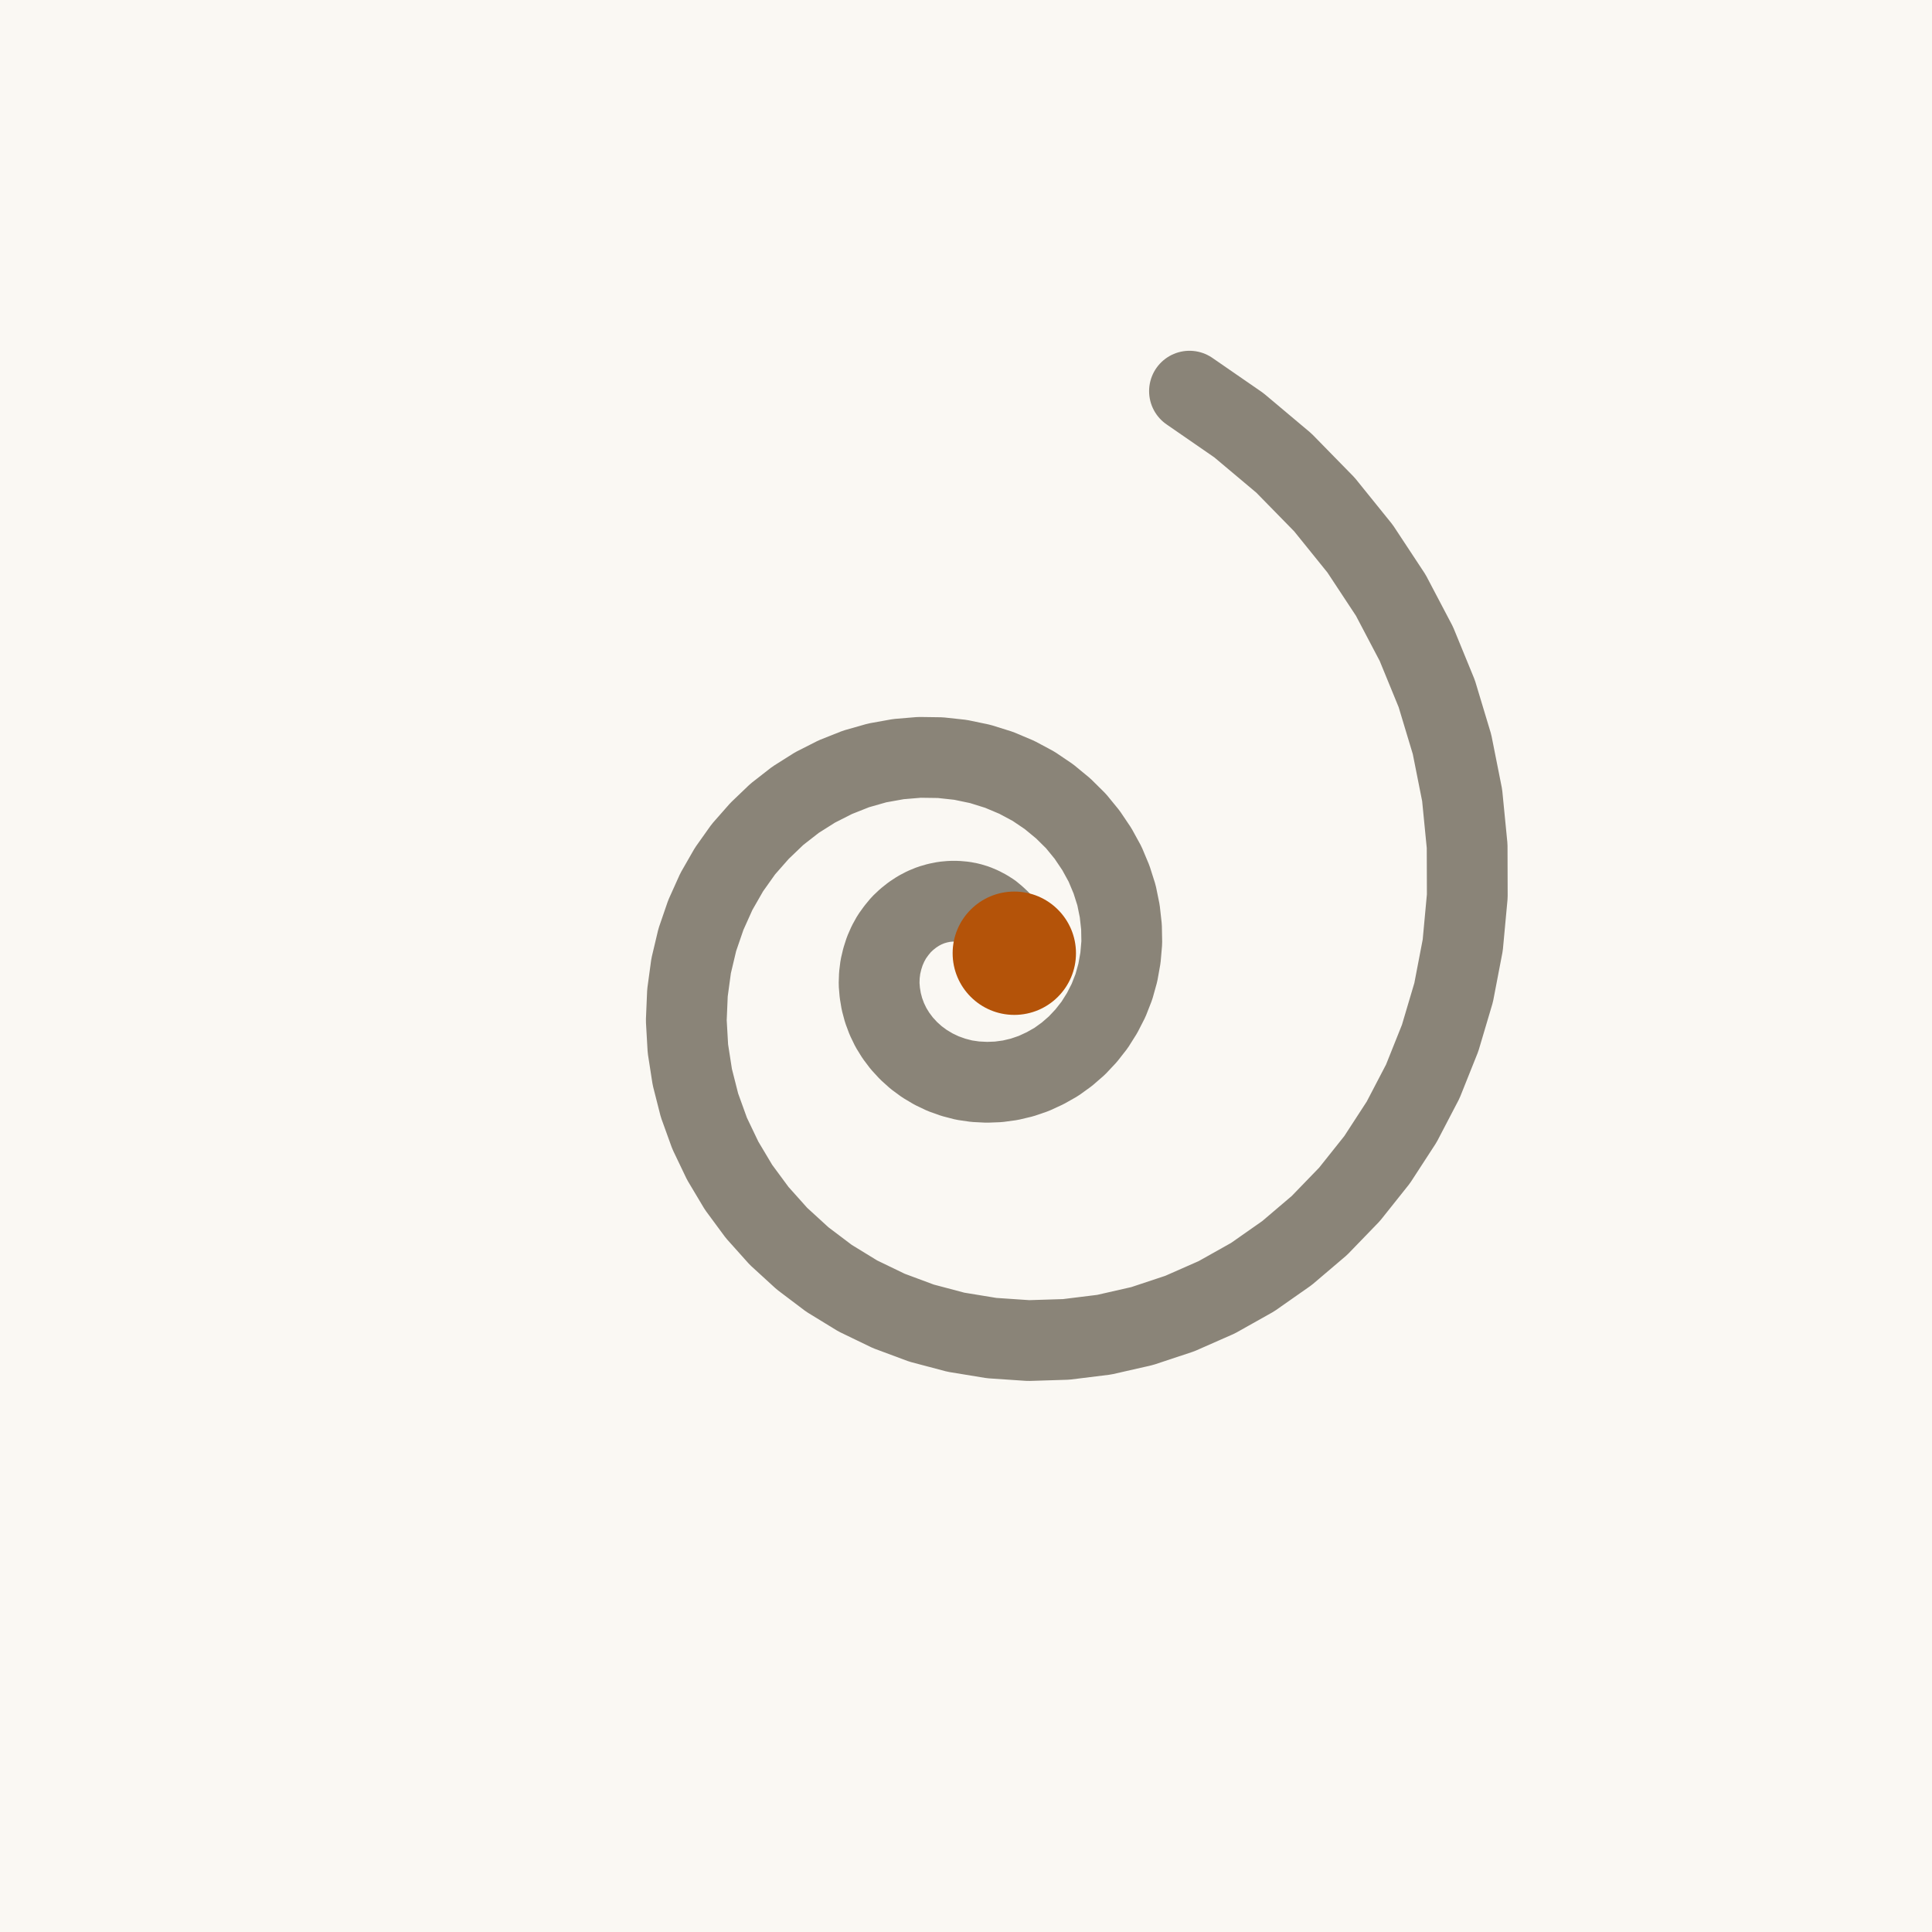
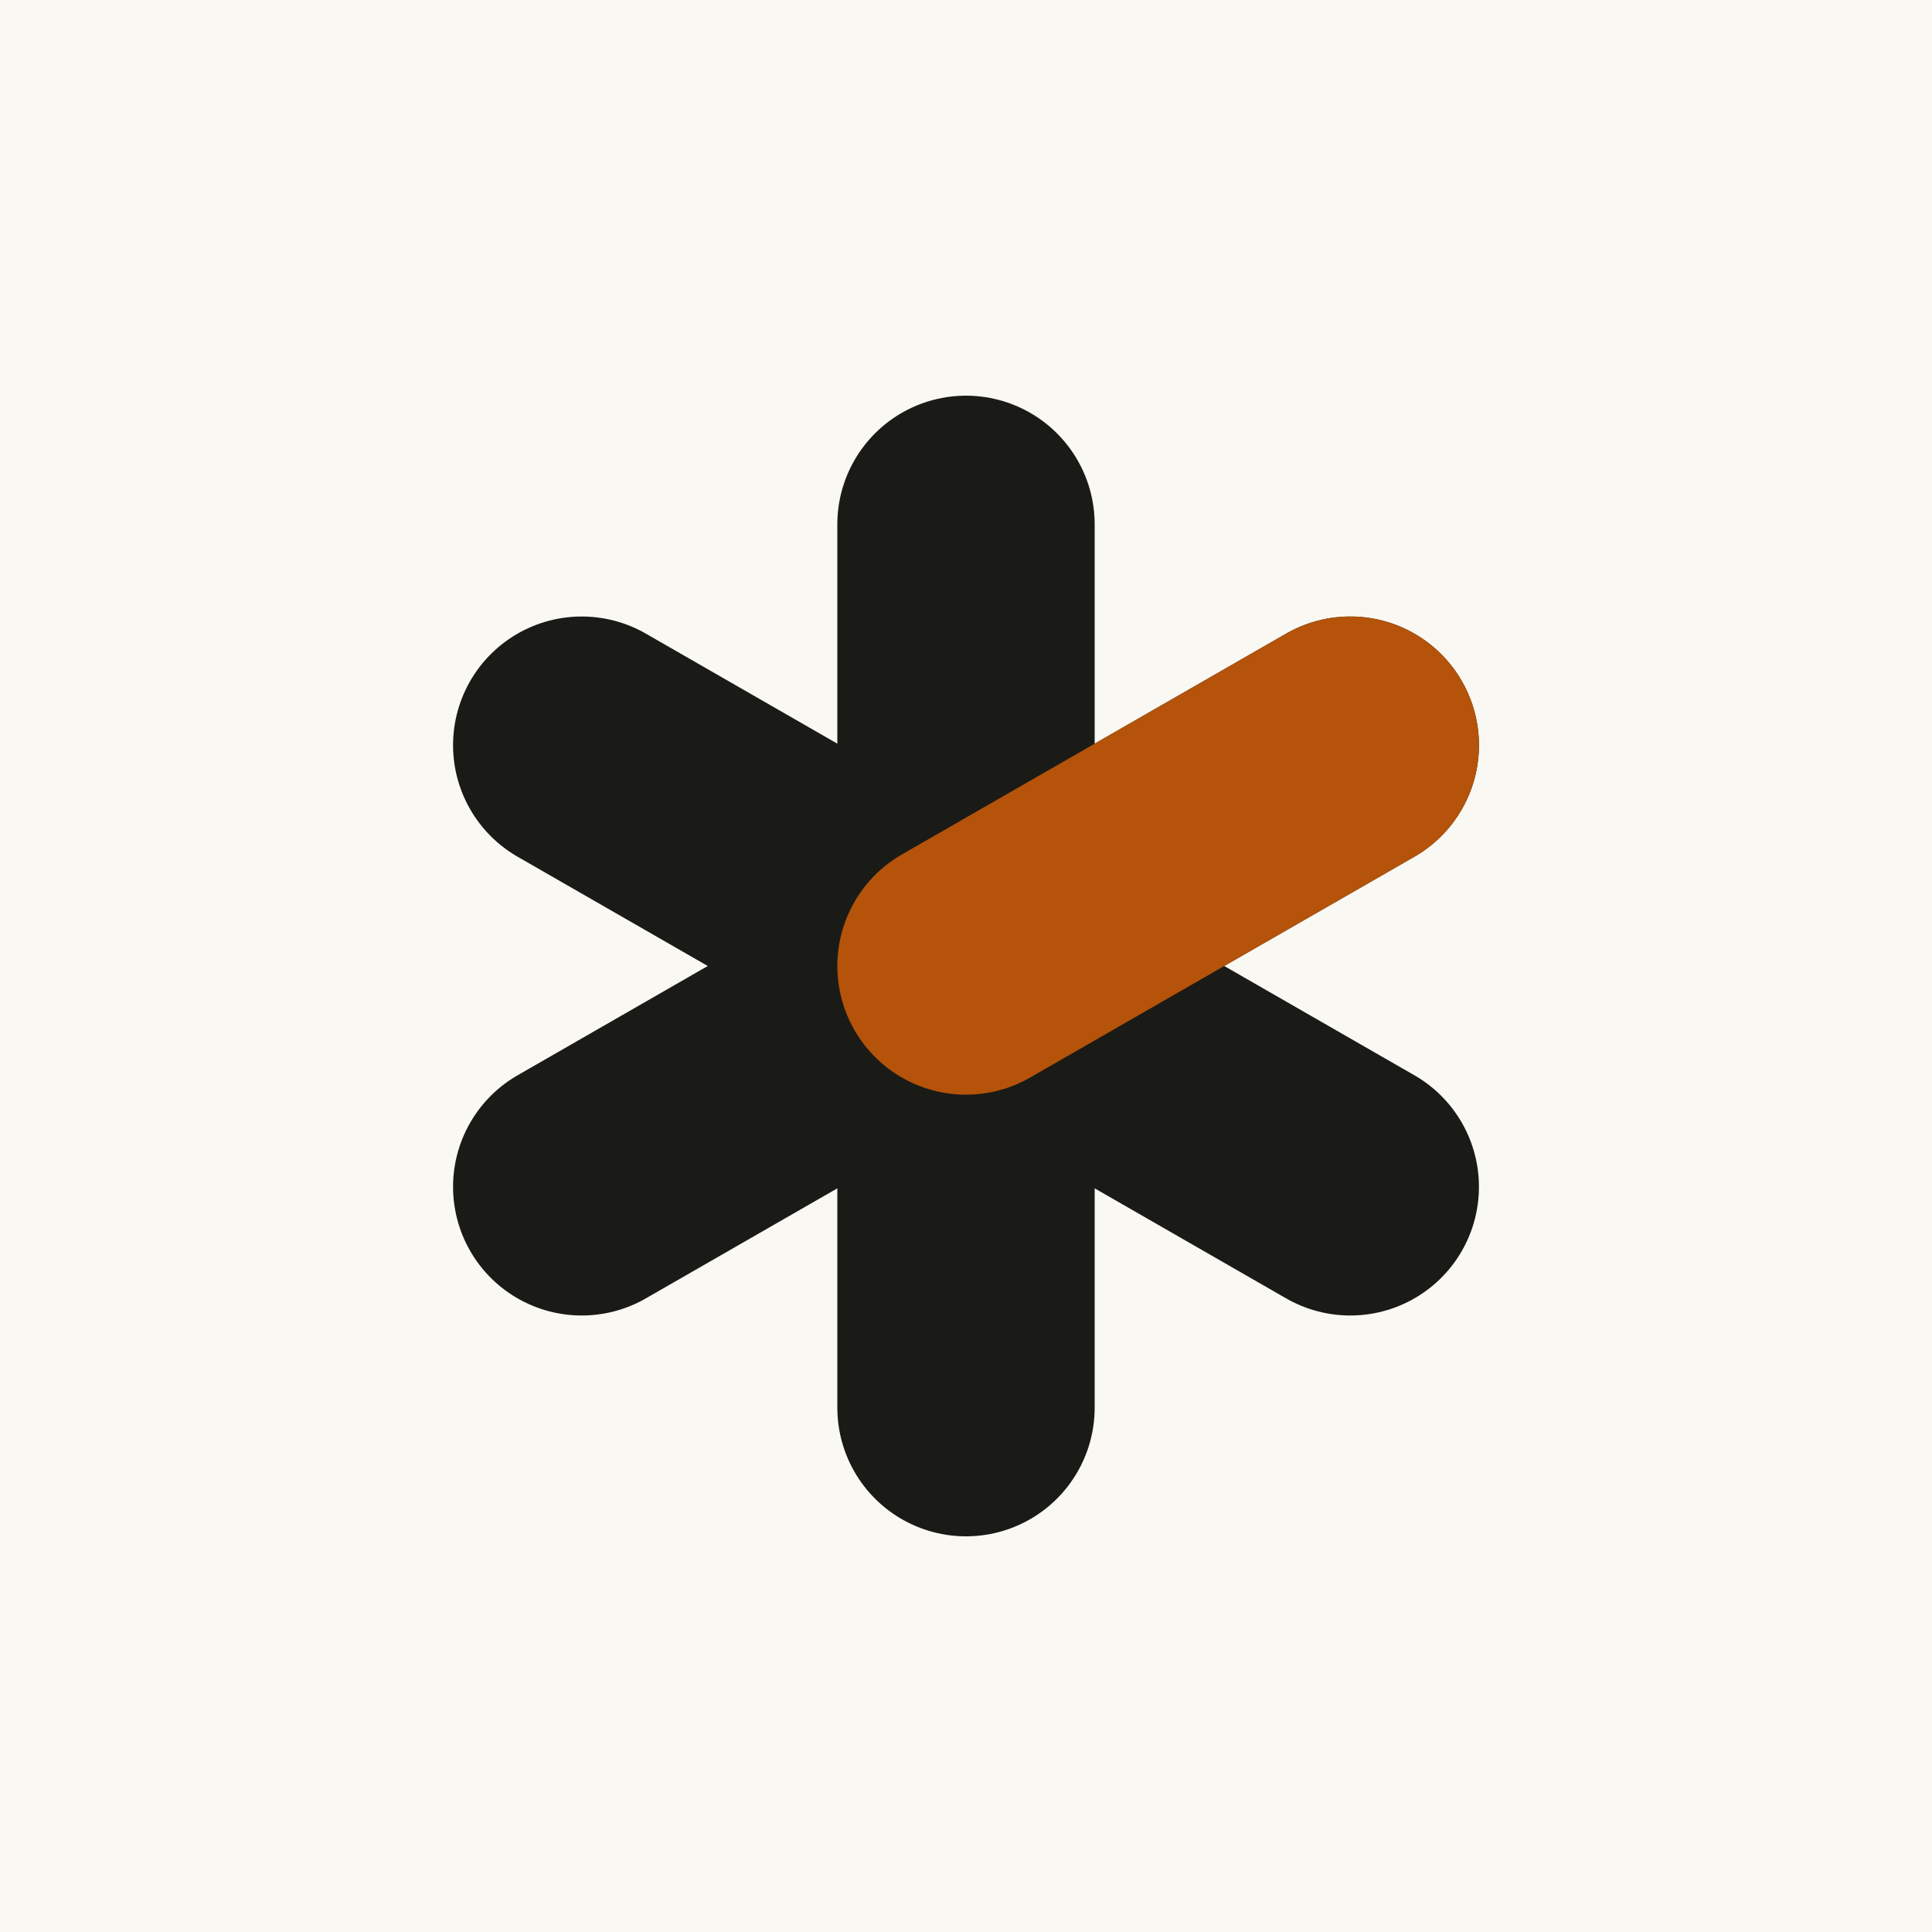
<svg xmlns="http://www.w3.org/2000/svg" width="512" height="512" viewBox="0 0 512 512" role="img" aria-label="Commonplace">
  <rect width="512" height="512" fill="#faf8f3" />
-   <g transform="translate(61.44 61.44) scale(3.8912)">
-     <path d="M 65.22 10.85 L 68.58 13.17 L 71.65 15.75 L 74.41 18.57 L 76.84 21.58 L 78.93 24.75 L 80.67 28.06 L 82.06 31.45 L 83.10 34.90 L 83.79 38.37 L 84.13 41.83 L 84.14 45.24 L 83.83 48.58 L 83.21 51.81 L 82.29 54.91 L 81.11 57.86 L 79.67 60.62 L 78.00 63.19 L 76.12 65.55 L 74.07 67.67 L 71.86 69.55 L 69.52 71.19 L 67.08 72.56 L 64.56 73.67 L 62.00 74.52 L 59.41 75.11 L 56.82 75.43 L 54.26 75.51 L 51.75 75.34 L 49.31 74.94 L 46.97 74.32 L 44.74 73.49 L 42.63 72.47 L 40.67 71.27 L 38.87 69.91 L 37.23 68.41 L 35.78 66.79 L 34.51 65.07 L 33.43 63.26 L 32.54 61.40 L 31.85 59.49 L 31.36 57.56 L 31.06 55.63 L 30.95 53.71 L 31.03 51.83 L 31.28 49.99 L 31.70 48.22 L 32.28 46.53 L 33.00 44.93 L 33.86 43.43 L 34.84 42.05 L 35.94 40.80 L 37.12 39.67 L 38.39 38.68 L 39.72 37.84 L 41.10 37.14 L 42.51 36.58 L 43.95 36.17 L 45.40 35.91 L 46.83 35.79 L 48.25 35.81 L 49.63 35.96 L 50.97 36.24 L 52.25 36.64 L 53.46 37.15 L 54.60 37.76 L 55.65 38.47 L 56.62 39.27 L 57.49 40.13 L 58.25 41.06 L 58.91 42.04 L 59.47 43.06 L 59.91 44.11 L 60.25 45.18 L 60.47 46.26 L 60.59 47.34 L 60.61 48.40 L 60.52 49.44 L 60.34 50.45 L 60.07 51.42 L 59.71 52.34 L 59.27 53.20 L 58.76 54.01 L 58.18 54.75 L 57.55 55.42 L 56.87 56.01 L 56.15 56.53 L 55.39 56.96 L 54.61 57.32 L 53.82 57.59 L 53.02 57.78 L 52.21 57.89 L 51.42 57.92 L 50.63 57.88 L 49.87 57.77 L 49.14 57.58 L 48.44 57.33 L 47.79 57.02 L 47.17 56.65 L 46.60 56.23 L 46.09 55.77 L 45.63 55.27 L 45.23 54.74 L 44.89 54.19 L 44.61 53.61 L 44.39 53.02 L 44.23 52.42 L 44.13 51.82 L 44.08 51.22 L 44.10 50.63 L 44.17 50.06 L 44.30 49.51 L 44.47 48.98 L 44.69 48.48 L 44.95 48.01 L 45.26 47.58 L 45.59 47.18 L 45.96 46.83 L 46.35 46.52 L 46.76 46.25 L 47.18 46.03 L 47.62 45.85 L 48.07 45.72 L 48.52 45.63 L 48.96 45.59 L 49.40 45.59 L 49.84 45.63 L 50.25 45.71 L 50.65 45.83 L 51.03 45.99 L 51.39 46.18 L 51.72 46.39 L 52.02 46.64 L 52.30 46.90 L 52.54 47.19 L 52.75 47.49 L 52.92 47.81 L 53.06 48.13 L 53.17 48.47 L 53.25 48.80 L 53.29 49.13" fill="none" stroke="#8a8478" stroke-width="5.5" stroke-linecap="round" stroke-linejoin="round" />
-     <circle cx="53.29" cy="49.13" r="4.2" fill="#b45309" />
+   <g transform="translate(25.6 25.6) scale(4.608)">
+     <line x1="50" y1="24.6" x2="50" y2="75.4" stroke="#1a1a17" stroke-width="14.8" stroke-linecap="round" />
+     <line x1="27.9" y1="37.3" x2="72.1" y2="62.7" stroke="#1a1a17" stroke-width="14.8" stroke-linecap="round" />
+     <line x1="27.9" y1="62.7" x2="72.1" y2="37.3" stroke="#1a1a17" stroke-width="14.8" stroke-linecap="round" />
+     <line x1="50" y1="50" x2="72.1" y2="37.3" stroke="#b45309" stroke-width="14.8" stroke-linecap="round" />
  </g>
</svg>
